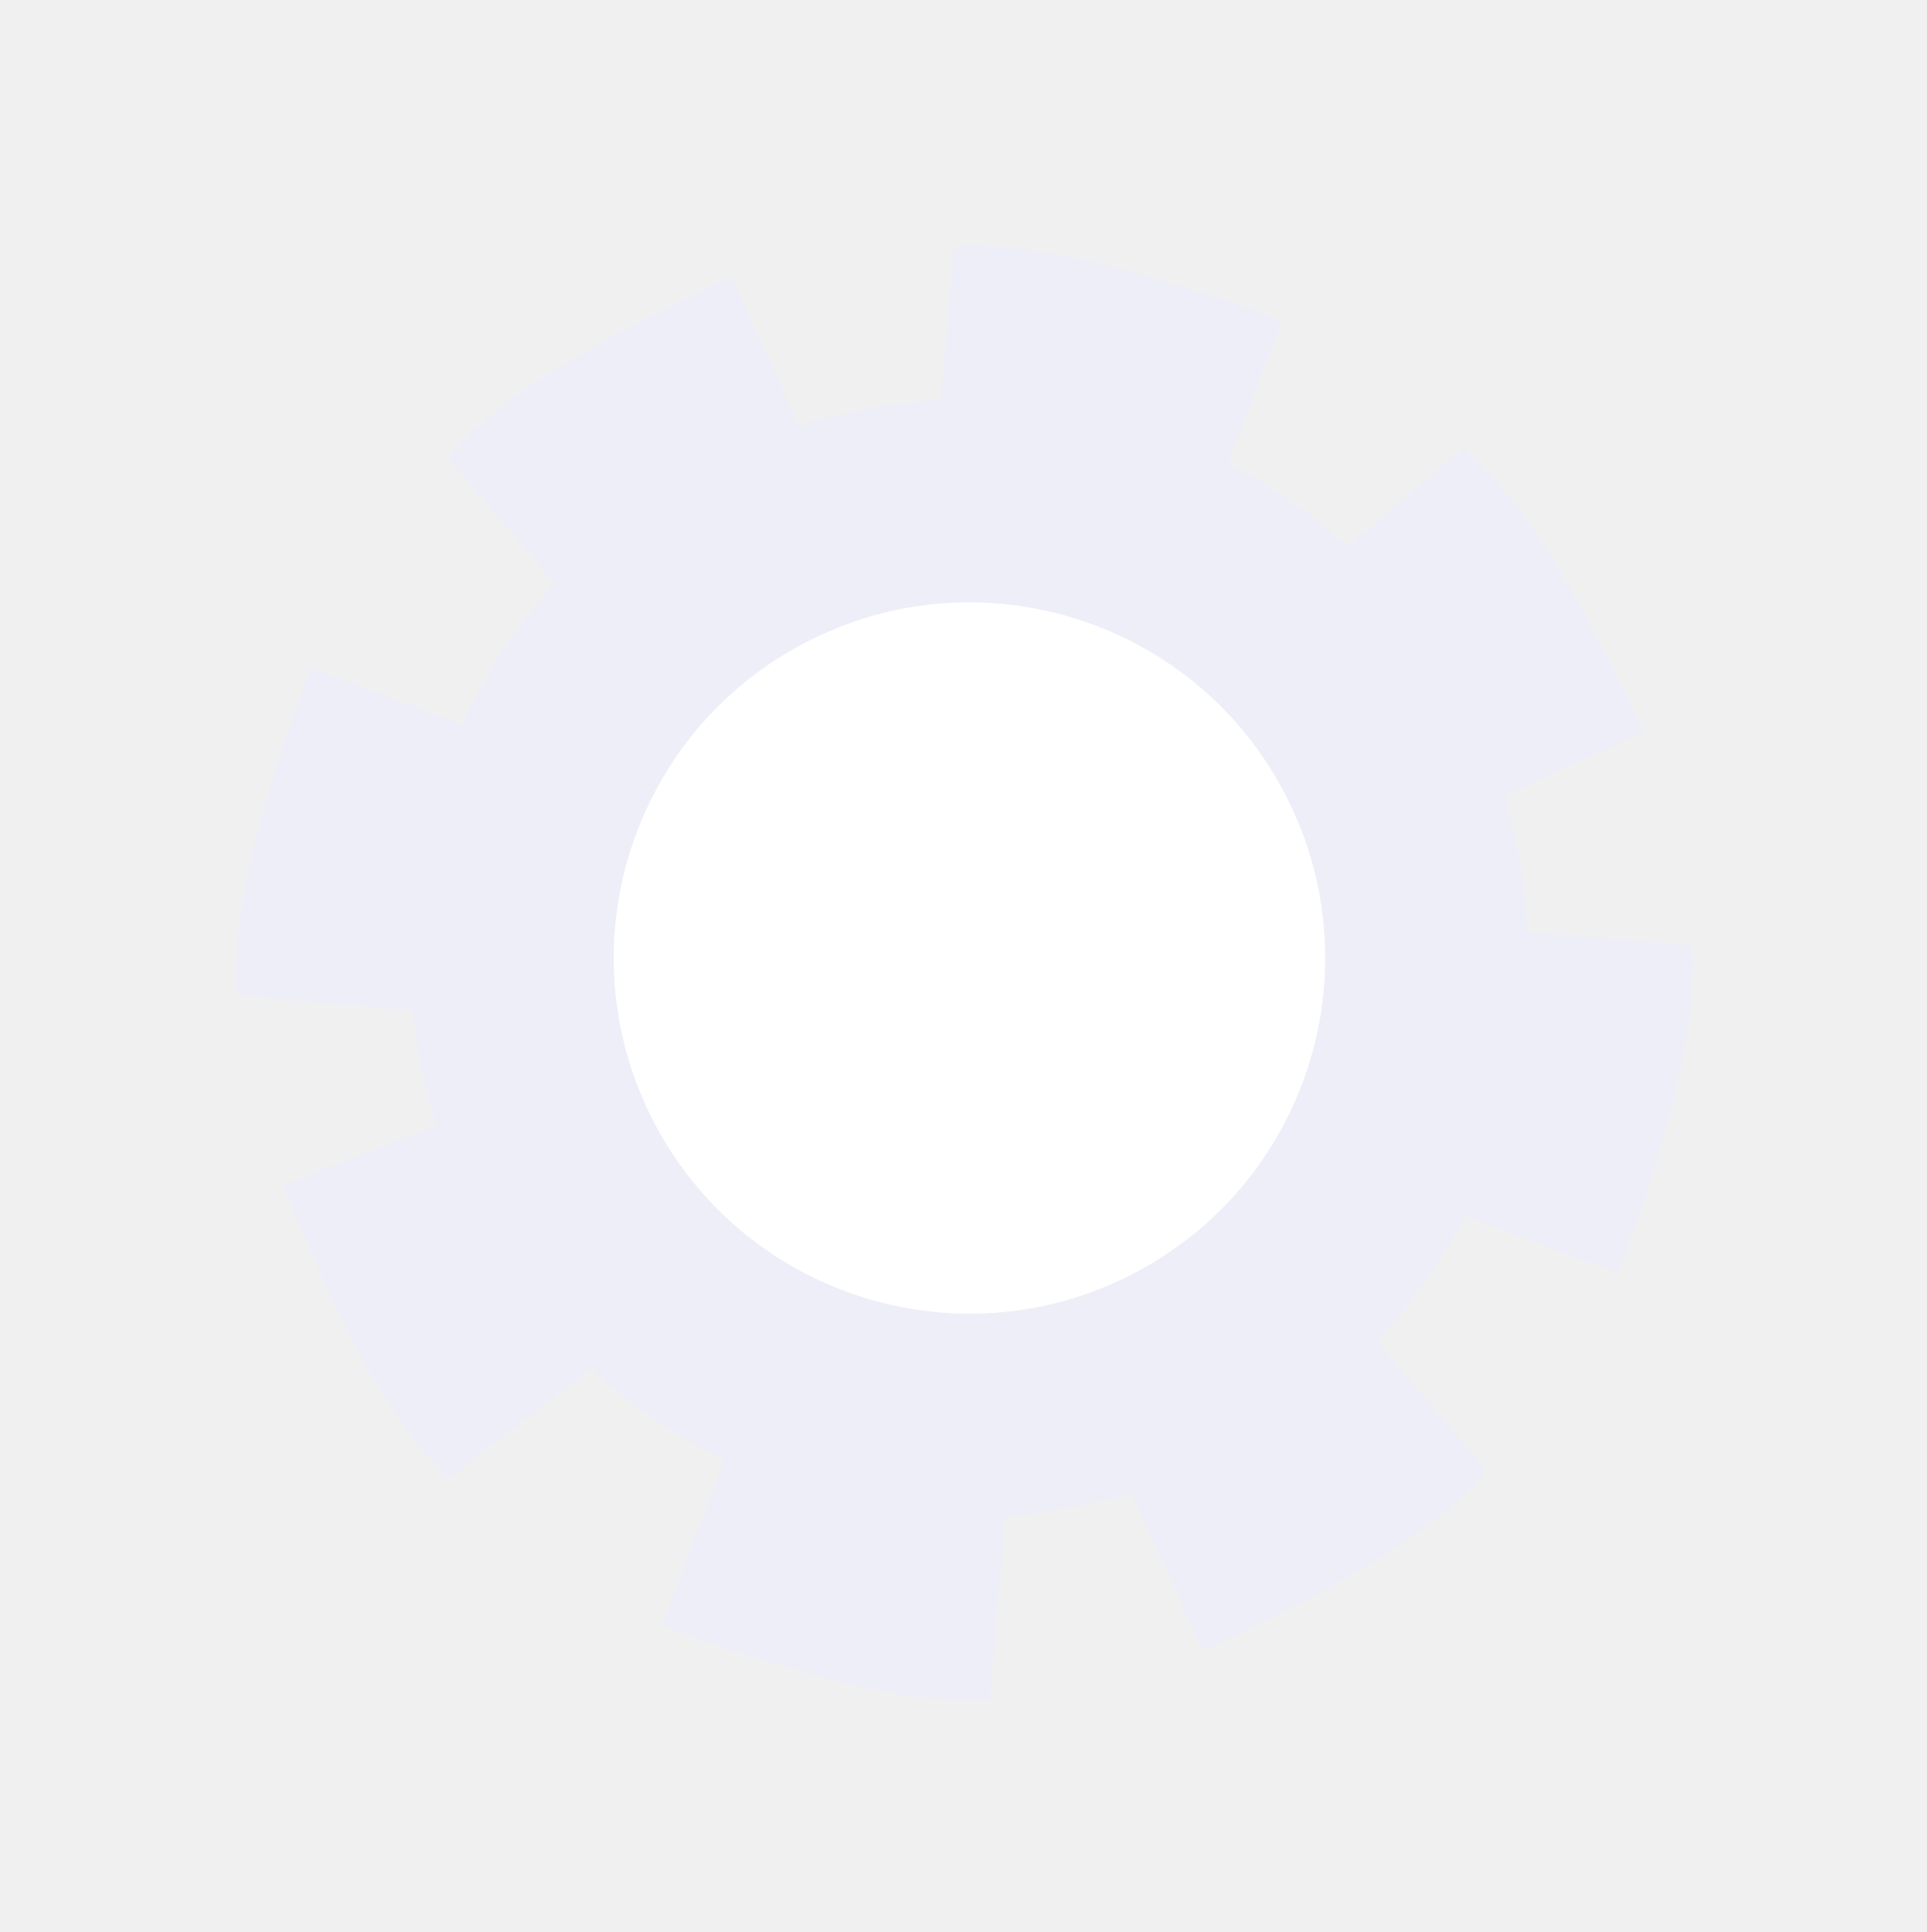
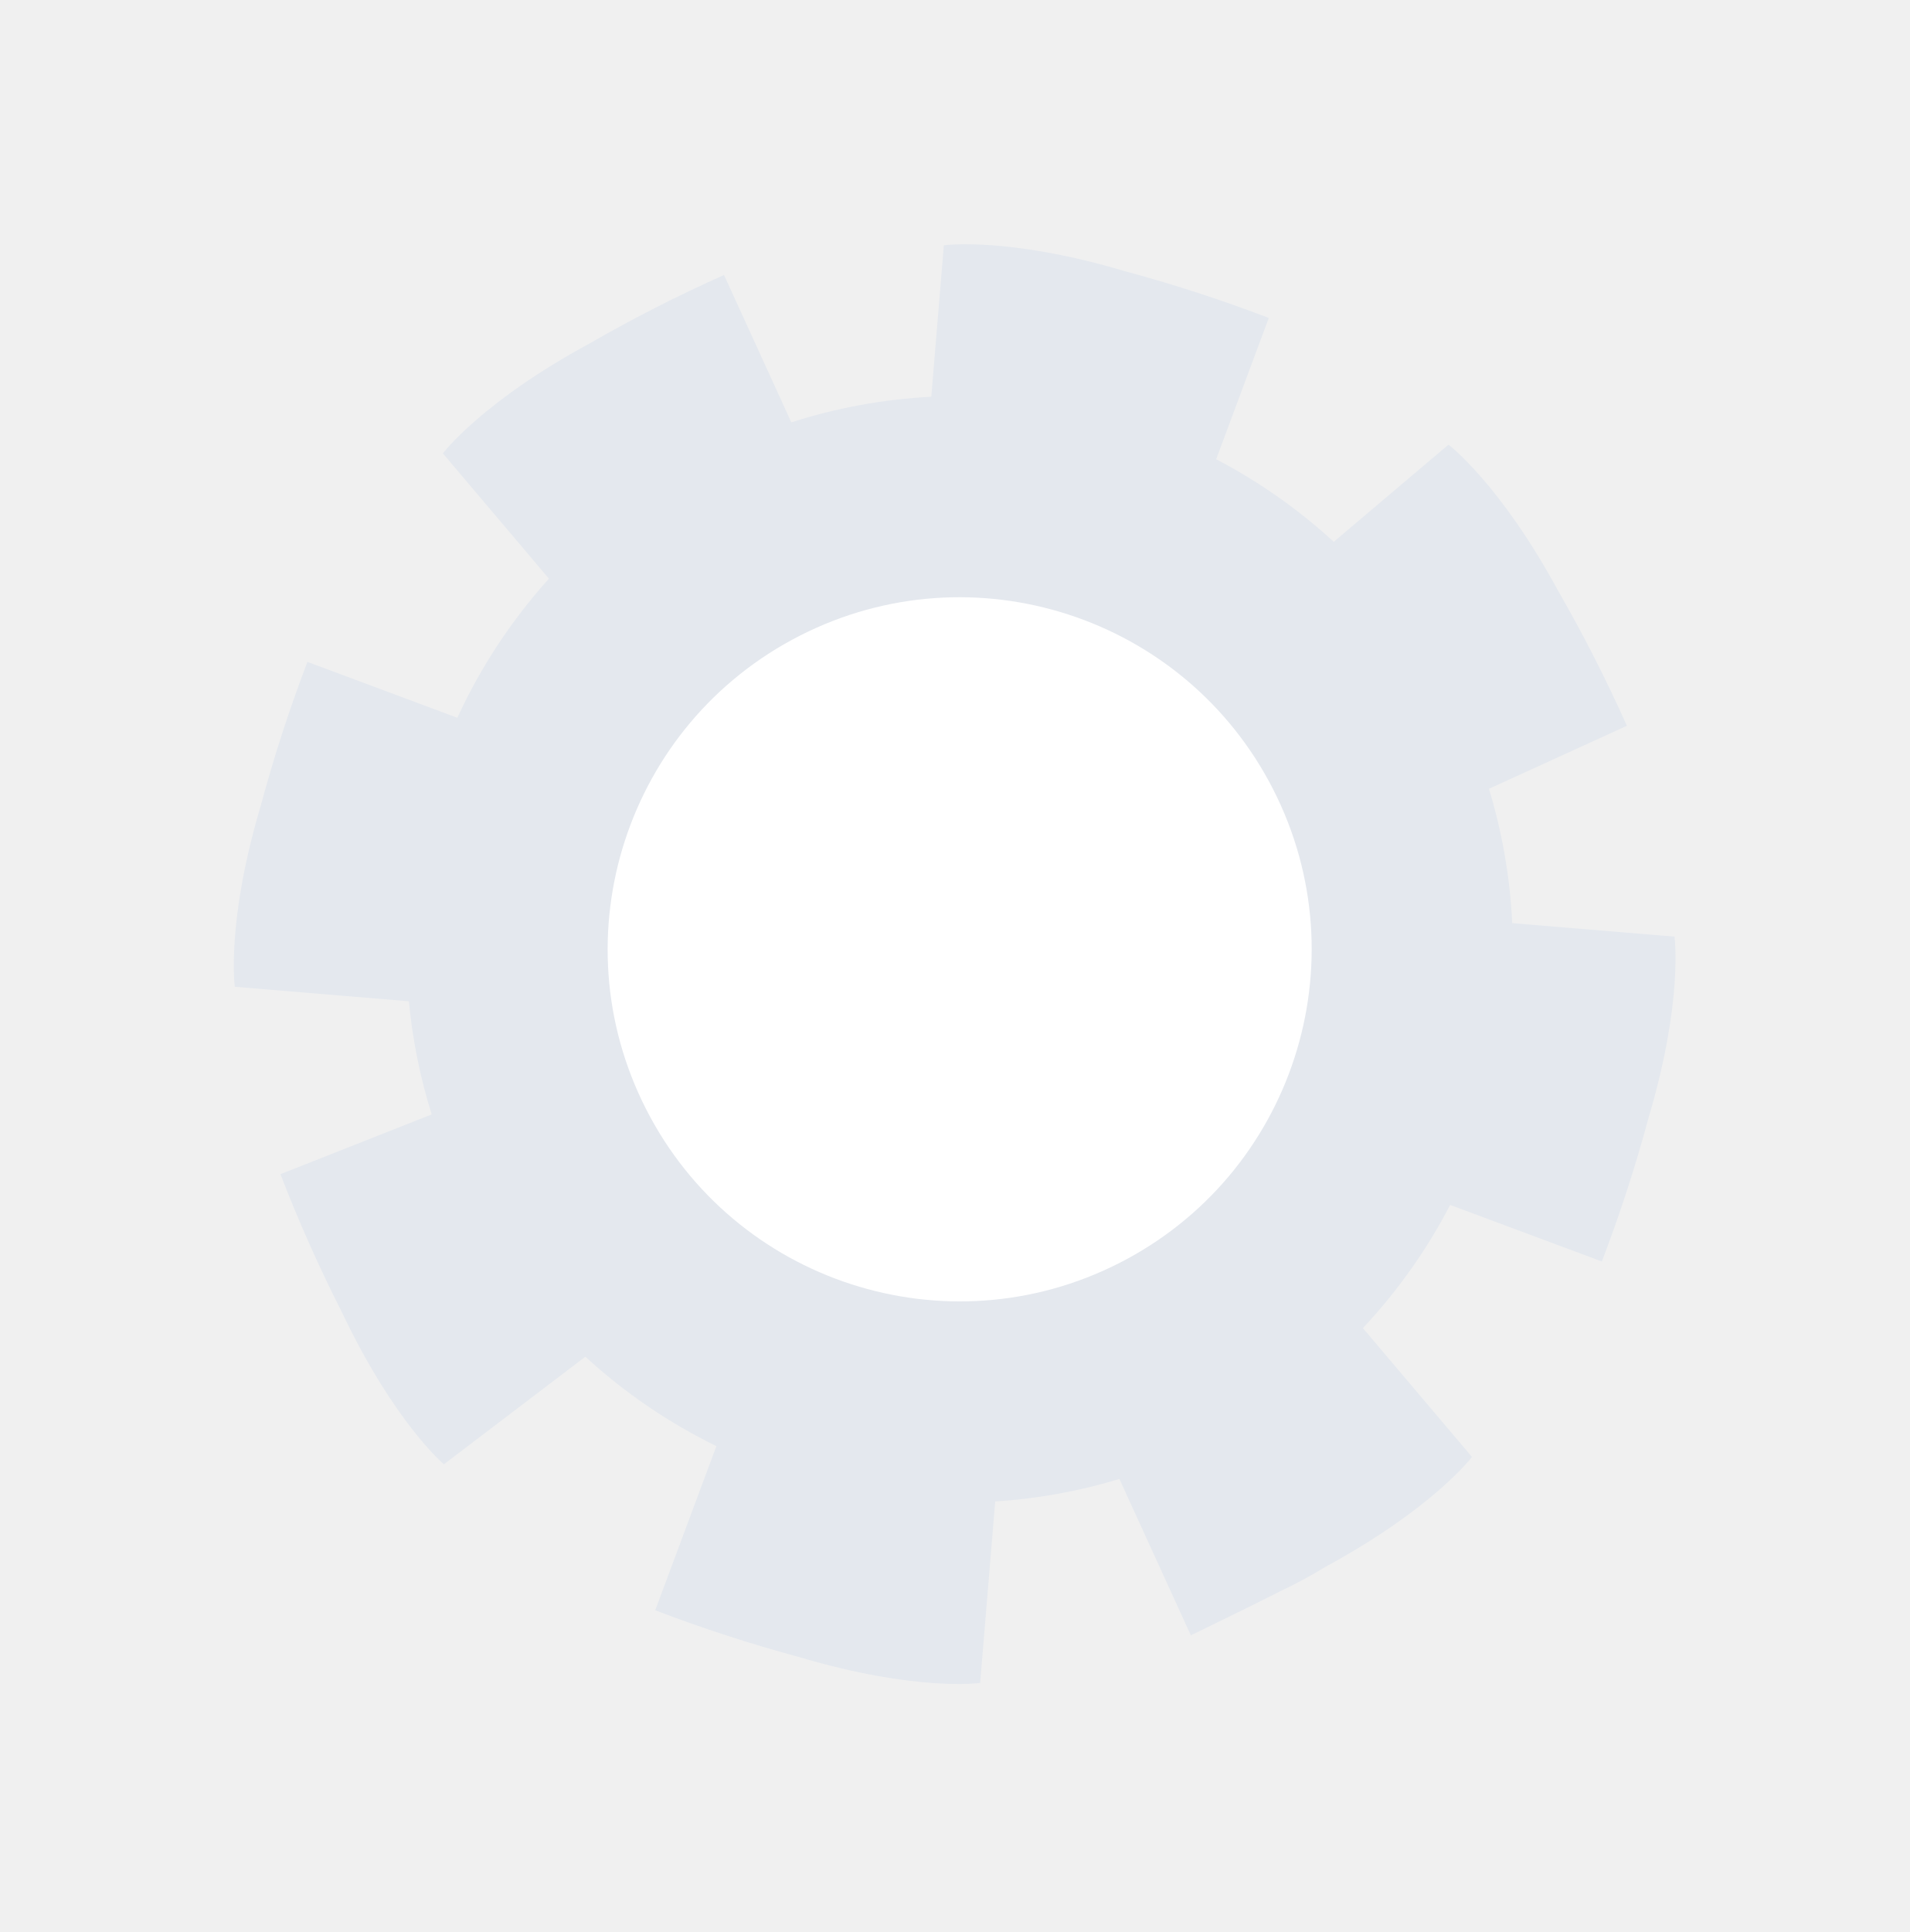
- <svg xmlns="http://www.w3.org/2000/svg" width="87.832" height="88.106" viewBox="0 0 87.832 88.106">
-   <g id="그룹_175" data-name="그룹 175" transform="translate(0 29.551) rotate(-27)">
-     <path id="합치기_1" data-name="합치기 1" d="M28.109,65.661l.337-7.914a25.283,25.283,0,0,1-5.569-1.675l-4.414,7.134s-2.811-.967-6.893-4.852a68.579,68.579,0,0,1-4.927-4.927l5.946-5.459a25.425,25.425,0,0,1-3.511-6.411L1.021,43.014S-.141,40.279.014,34.645a68.582,68.582,0,0,1,.364-6.958l7.46.711a25.312,25.312,0,0,1,1.429-5.12L2.424,19.043s.967-2.81,4.852-6.893A68.536,68.536,0,0,1,12.2,7.224l4.986,5.43A25.442,25.442,0,0,1,23.855,8.86L22.121,1.5S24.792.2,30.426.057a68.437,68.437,0,0,1,6.967,0l-.318,7.457a25.291,25.291,0,0,1,6.281,1.878L47.04,3.438s2.81.967,6.893,4.852a68.6,68.6,0,0,1,4.927,4.926l-5.115,4.7a25.418,25.418,0,0,1,3.1,5.848l6.743-1.588s1.3,2.671,1.444,8.305a68.413,68.413,0,0,1,0,6.967l-6.981-.3a25.308,25.308,0,0,1-1.854,6l6.38,3.948s-.967,2.81-4.852,6.893A68.227,68.227,0,0,1,52.8,58.911l-5.045-5.494a25.405,25.405,0,0,1-6.158,3.23l1.783,7.571s-2.67,1.3-8.3,1.444a21.318,21.318,0,0,1-2.358.057C31.685,65.718,30.211,65.7,28.109,65.661Z" transform="translate(0 0)" fill="#eeeef8" />
-     <circle id="타원_3" data-name="타원 3" cx="16.216" cy="16.216" r="16.216" transform="translate(16.749 16.449)" fill="#fff" />
-   </g>
+ <svg xmlns="http://www.w3.org/2000/svg" width="88" height="89" viewBox="0 0 88 89" fill="none">
+   <path d="M54.869 75.335L51.577 68.131C49.715 68.695 47.795 69.043 45.854 69.167L45.16 77.527C45.16 77.527 42.217 77.942 36.816 76.334C34.572 75.728 32.36 75.01 30.189 74.18L33.008 66.617C30.808 65.542 28.774 64.155 26.97 62.499L20.452 67.455C20.452 67.455 18.175 65.545 15.756 60.455C14.704 58.383 13.757 56.258 12.921 54.09L19.891 51.337C19.358 49.642 19.006 47.895 18.84 46.126L10.82 45.459C10.82 45.459 10.406 42.517 12.014 37.115C12.618 34.872 13.336 32.661 14.165 30.49L21.072 33.065C22.147 30.728 23.57 28.567 25.292 26.657L20.405 20.886C20.405 20.886 22.195 18.515 27.15 15.83C29.164 14.671 31.236 13.615 33.358 12.667L36.46 19.456C38.549 18.785 40.717 18.389 42.909 18.277L43.488 11.3C43.488 11.3 46.431 10.886 51.833 12.494C54.077 13.098 56.288 13.817 58.459 14.646L56.035 21.156C57.999 22.182 59.82 23.461 61.453 24.959L66.74 20.483C66.74 20.483 69.111 22.273 71.797 27.227C72.956 29.241 74.011 31.313 74.96 33.435L68.603 36.337C69.216 38.347 69.576 40.425 69.675 42.525L77.152 43.146C77.152 43.146 77.566 46.089 75.958 51.49C75.354 53.733 74.635 55.943 73.805 58.112L66.815 55.507C65.742 57.574 64.389 59.483 62.795 61.181L67.821 67.117C67.821 67.117 66.032 69.487 61.081 72.172C60.411 72.583 59.718 72.958 59.006 73.293C58.081 73.763 56.76 74.416 54.869 75.335Z" fill="#E4E8EE" />
+   <path d="M51.578 58.18C59.558 54.114 62.731 44.349 58.665 36.37C54.599 28.39 44.834 25.217 36.854 29.283C28.875 33.349 25.702 43.114 29.768 51.093C33.834 59.073 43.598 62.246 51.578 58.18Z" fill="white" />
</svg>
